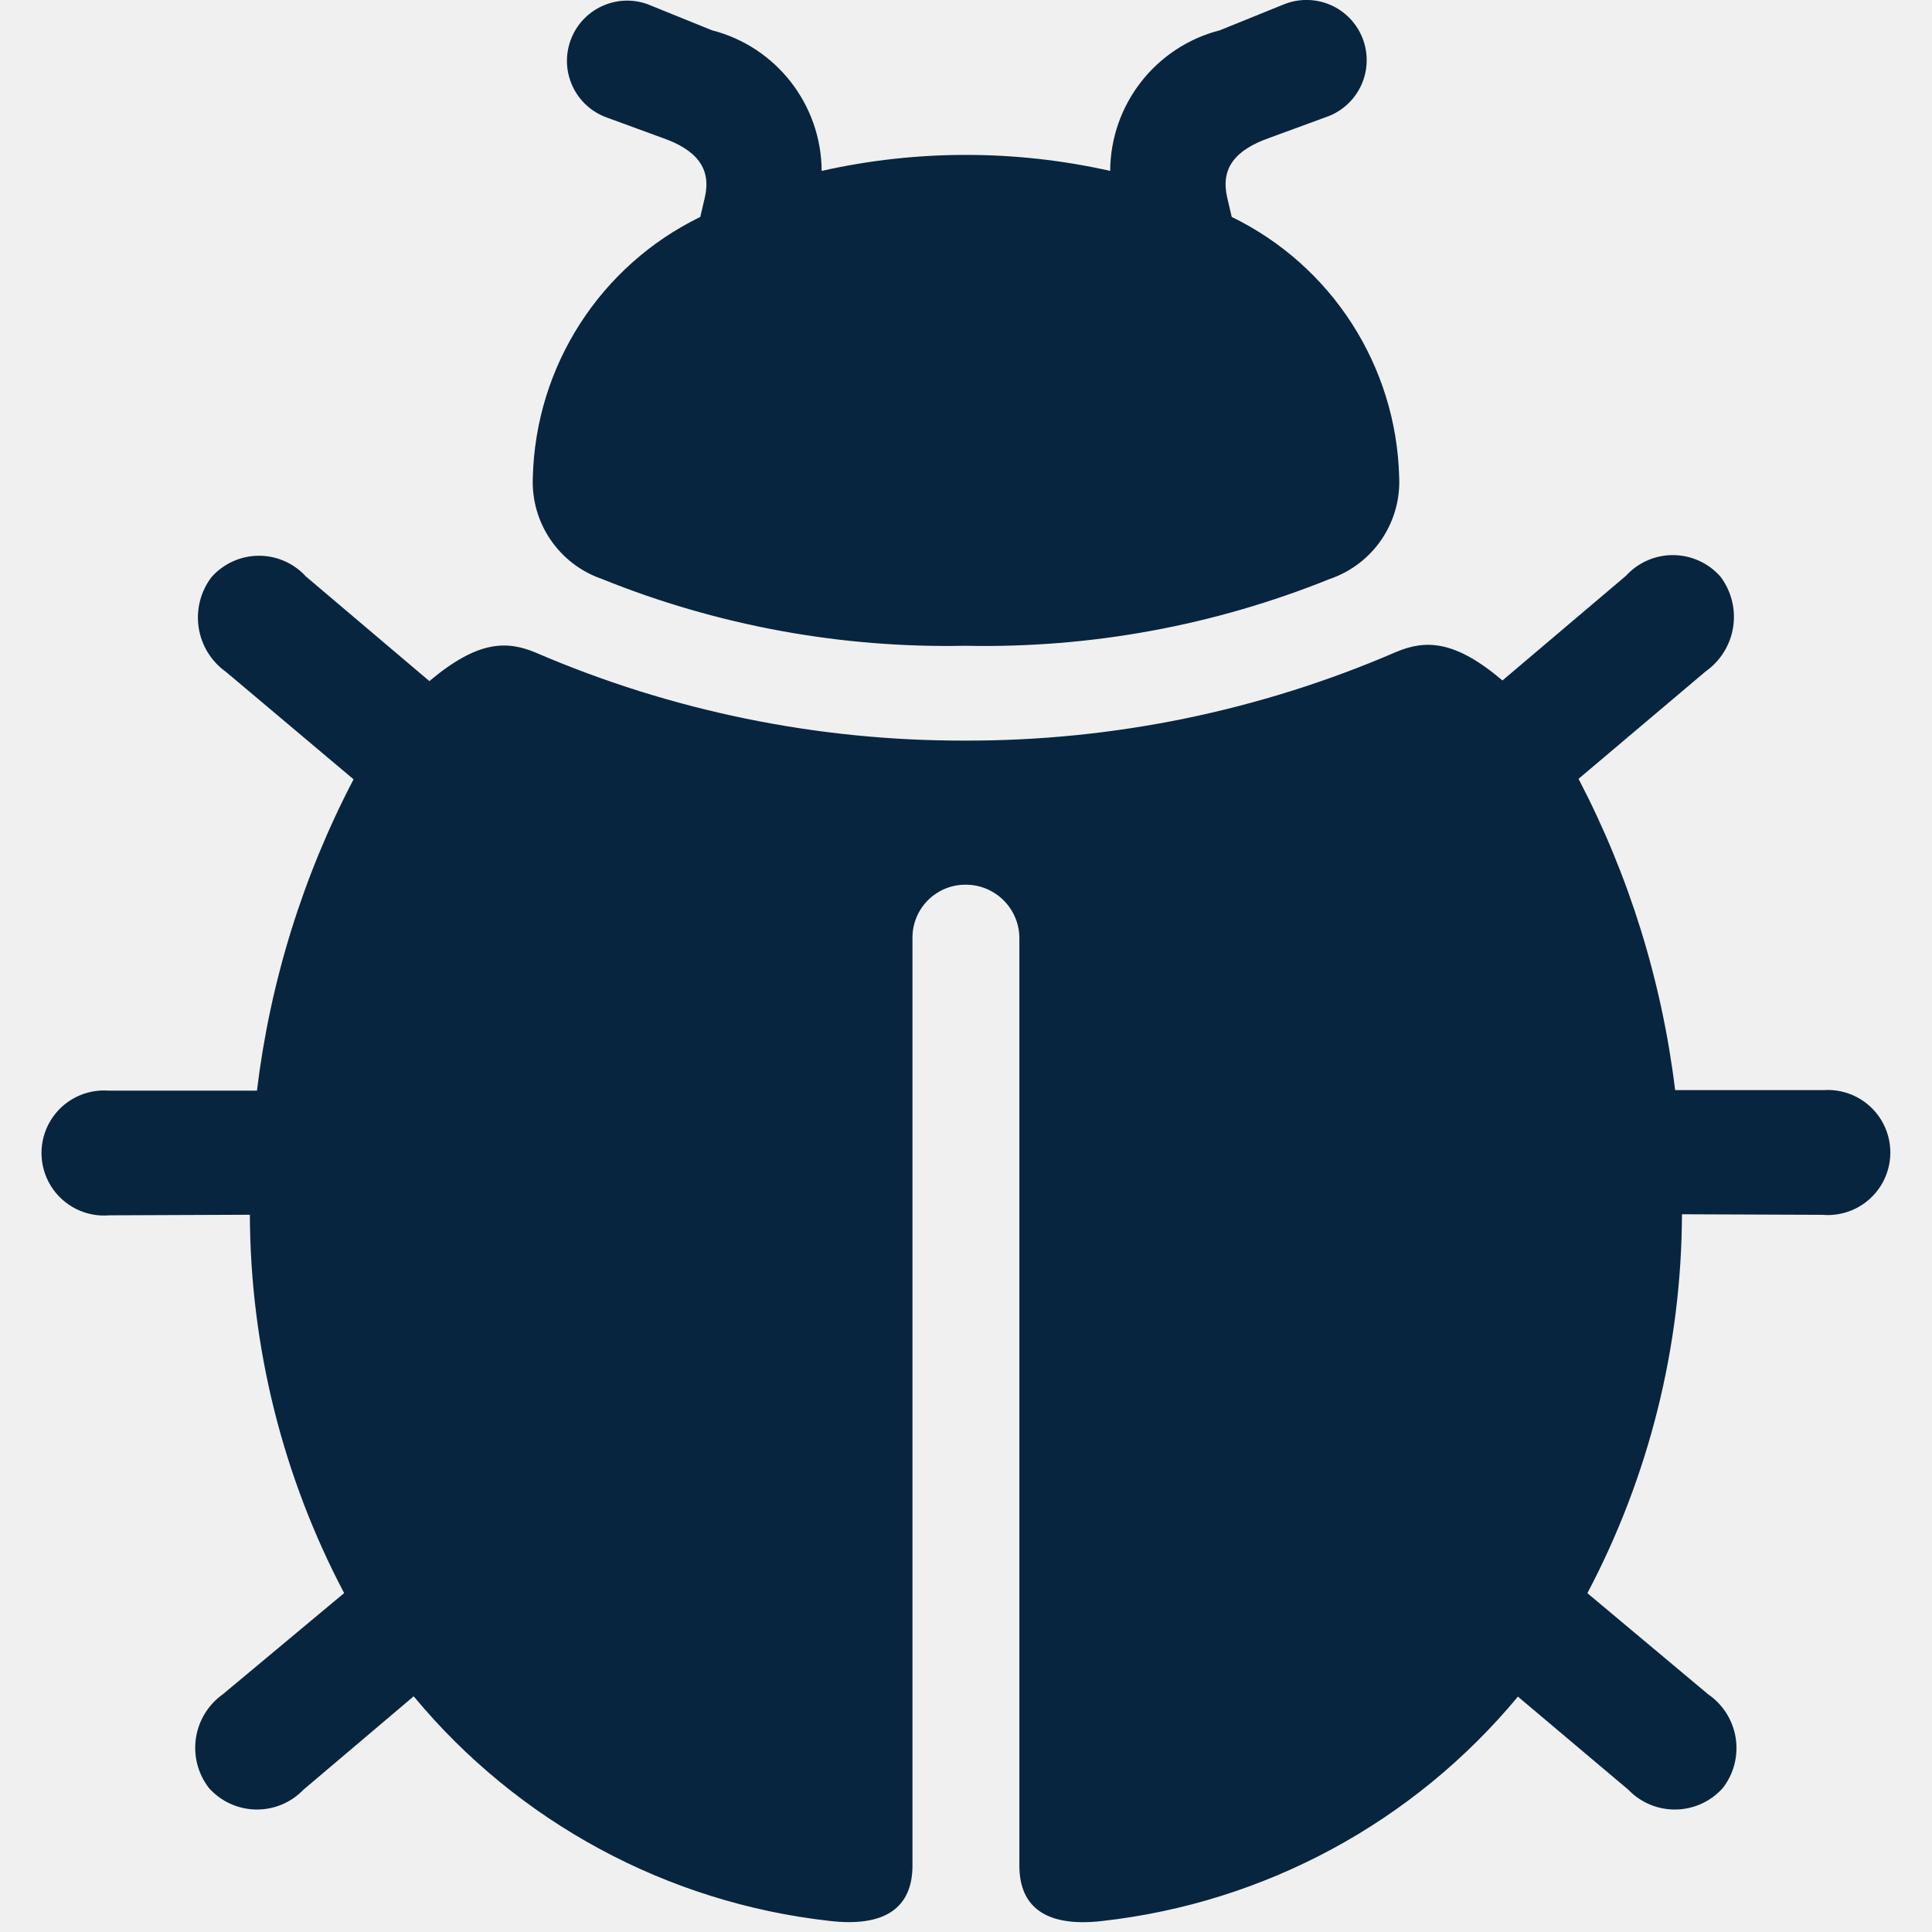
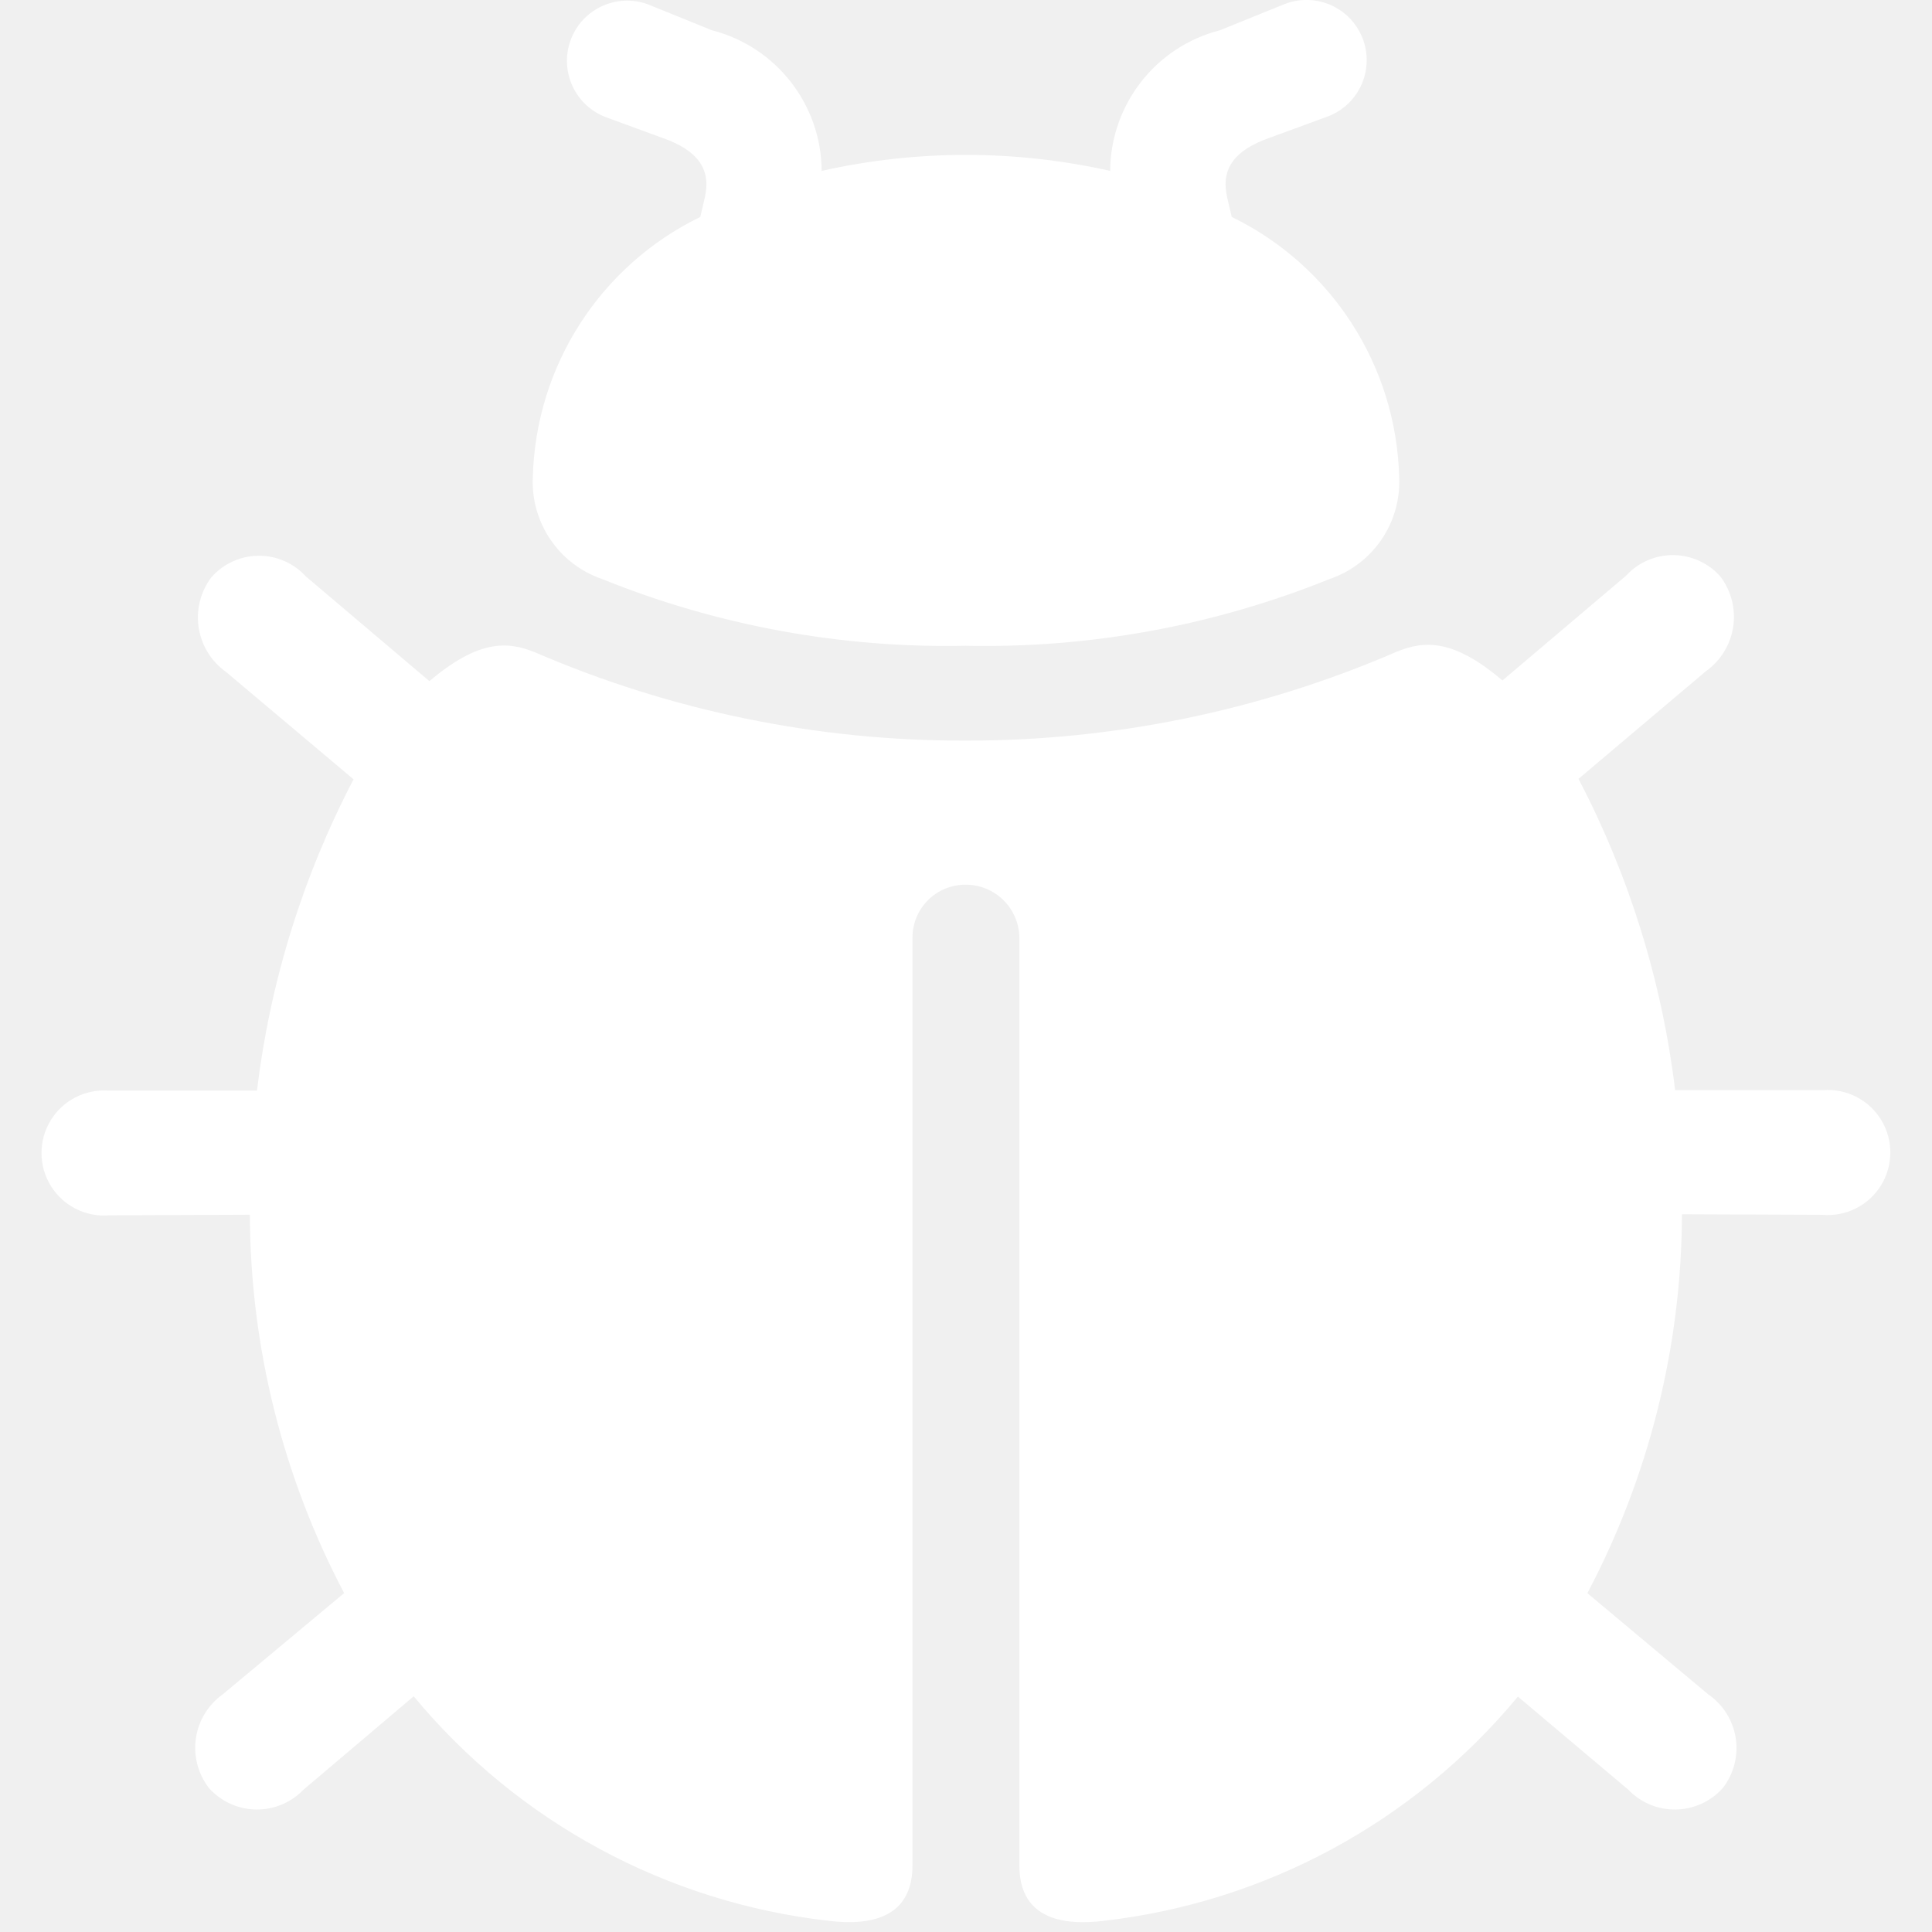
<svg xmlns="http://www.w3.org/2000/svg" id="ladybug.fill" width="24" height="23.996" viewBox="0 0 24 23.996">
-   <rect id="Rectangle_7558" data-name="Rectangle 7558" width="24" height="23.996" fill="#07253f" opacity="0" />
-   <path id="Union_5" data-name="Union 5" d="M12.144,23.174V11.648a.666.666,0,0,0-.669-.658.657.657,0,0,0-.659.658V23.174c0,.527-.344.769-1.032.688A7.839,7.839,0,0,1,4.62,21.072l-1.369,1.16a.8.8,0,0,1-1.174-.02.816.816,0,0,1,.172-1.165L3.756,19.79a10.154,10.154,0,0,1-1.171-4.7l-1.744.007a.777.777,0,1,1-.011-1.549H2.673a11.272,11.272,0,0,1,1.2-3.867L2.289,8.347a.829.829,0,0,1-.182-1.176.788.788,0,0,1,1.174-.01l1.534,1.3c.6-.505.959-.506,1.323-.353A13.4,13.4,0,0,0,11.476,9.2,13.417,13.417,0,0,0,16.822,8.1c.364-.154.728-.153,1.323.353l1.534-1.3a.788.788,0,0,1,1.174.01.829.829,0,0,1-.182,1.176L19.09,9.675a11.28,11.28,0,0,1,1.2,3.867H22.13a.777.777,0,1,1-.011,1.549l-1.744-.007A10.153,10.153,0,0,1,19.2,19.791l1.5,1.256a.81.81,0,0,1,.182,1.165.8.8,0,0,1-1.174.02l-1.371-1.156a7.841,7.841,0,0,1-5.161,2.787,2.114,2.114,0,0,1-.244.015C12.406,23.877,12.144,23.635,12.144,23.174Zm8.234-8.285v0Zm0-.03Zm-17.795,0Zm0-.071v0Zm17.794,0a.109.109,0,0,1,0-.015A.108.108,0,0,0,20.378,14.788ZM2.586,14.622a.006.006,0,0,1,0,0A.006.006,0,0,0,2.586,14.622Zm17.789,0v0ZM18.724,9.1l-.009-.012ZM18.7,9.069l-.018-.024Zm-.023-.031a3.915,3.915,0,0,0-.368-.429A3.955,3.955,0,0,1,18.68,9.038ZM4.429,8.849l0,0Zm.027-.032,0-.005Zm.027-.031.007-.008Zm.027-.031.009-.01Zm.028-.031.01-.01Zm.028-.031.01-.01Zm.029-.03.01-.011Zm.029-.03.011-.011ZM18.31,8.607l-.027-.027Zm-13.657,0,.012-.011Zm13.6-.056.03.029-.03-.029-.076-.067Zm-13.54,0-.029.028.029-.028.077-.068ZM6.958,7.192A1.275,1.275,0,0,1,6.1,5.926a3.7,3.7,0,0,1,2.08-3.231l.057-.243c.081-.354-.092-.587-.527-.739L7.019,1.46A.748.748,0,1,1,7.525.052l.8.324A1.814,1.814,0,0,1,9.688,2.123a8.176,8.176,0,0,1,3.584,0A1.814,1.814,0,0,1,14.635.376l.8-.324a.748.748,0,1,1,.506,1.407l-.689.253c-.436.152-.608.385-.527.739l.057.244a3.7,3.7,0,0,1,2.08,3.23A1.275,1.275,0,0,1,16,7.192a11.443,11.443,0,0,1-4.527.83A11.428,11.428,0,0,1,6.958,7.192Z" transform="translate(0.519 0)" fill="#07253f" />
+   <rect id="Rectangle_7558" data-name="Rectangle 7558" width="24" height="23.996" fill="#ffffff" opacity="0" />
+   <path id="Union_5" data-name="Union 5" d="M12.144,23.174V11.648a.666.666,0,0,0-.669-.658.657.657,0,0,0-.659.658V23.174c0,.527-.344.769-1.032.688A7.839,7.839,0,0,1,4.62,21.072l-1.369,1.16a.8.8,0,0,1-1.174-.02.816.816,0,0,1,.172-1.165L3.756,19.79a10.154,10.154,0,0,1-1.171-4.7l-1.744.007a.777.777,0,1,1-.011-1.549H2.673a11.272,11.272,0,0,1,1.2-3.867L2.289,8.347a.829.829,0,0,1-.182-1.176.788.788,0,0,1,1.174-.01l1.534,1.3c.6-.505.959-.506,1.323-.353A13.4,13.4,0,0,0,11.476,9.2,13.417,13.417,0,0,0,16.822,8.1c.364-.154.728-.153,1.323.353l1.534-1.3a.788.788,0,0,1,1.174.01.829.829,0,0,1-.182,1.176L19.09,9.675a11.28,11.28,0,0,1,1.2,3.867H22.13a.777.777,0,1,1-.011,1.549l-1.744-.007A10.153,10.153,0,0,1,19.2,19.791l1.5,1.256a.81.81,0,0,1,.182,1.165.8.8,0,0,1-1.174.02l-1.371-1.156a7.841,7.841,0,0,1-5.161,2.787,2.114,2.114,0,0,1-.244.015C12.406,23.877,12.144,23.635,12.144,23.174Zm8.234-8.285v0Zm0-.03Zm-17.795,0Zm0-.071v0Zm17.794,0a.109.109,0,0,1,0-.015A.108.108,0,0,0,20.378,14.788ZM2.586,14.622a.006.006,0,0,1,0,0A.006.006,0,0,0,2.586,14.622Zm17.789,0v0ZM18.724,9.1l-.009-.012ZM18.7,9.069l-.018-.024Zm-.023-.031a3.915,3.915,0,0,0-.368-.429A3.955,3.955,0,0,1,18.68,9.038ZM4.429,8.849l0,0Zm.027-.032,0-.005Zm.027-.031.007-.008Zm.027-.031.009-.01Zm.028-.031.01-.01Zm.028-.031.01-.01Zm.029-.03.01-.011Zm.029-.03.011-.011ZM18.31,8.607l-.027-.027Zm-13.657,0,.012-.011Zm13.6-.056.03.029-.03-.029-.076-.067Zm-13.54,0-.029.028.029-.028.077-.068ZM6.958,7.192A1.275,1.275,0,0,1,6.1,5.926a3.7,3.7,0,0,1,2.08-3.231l.057-.243c.081-.354-.092-.587-.527-.739L7.019,1.46A.748.748,0,1,1,7.525.052l.8.324A1.814,1.814,0,0,1,9.688,2.123a8.176,8.176,0,0,1,3.584,0A1.814,1.814,0,0,1,14.635.376l.8-.324a.748.748,0,1,1,.506,1.407l-.689.253c-.436.152-.608.385-.527.739l.057.244a3.7,3.7,0,0,1,2.08,3.23A1.275,1.275,0,0,1,16,7.192a11.443,11.443,0,0,1-4.527.83A11.428,11.428,0,0,1,6.958,7.192Z" transform="translate(0.519 0)" fill="#ffffff" />
</svg>
